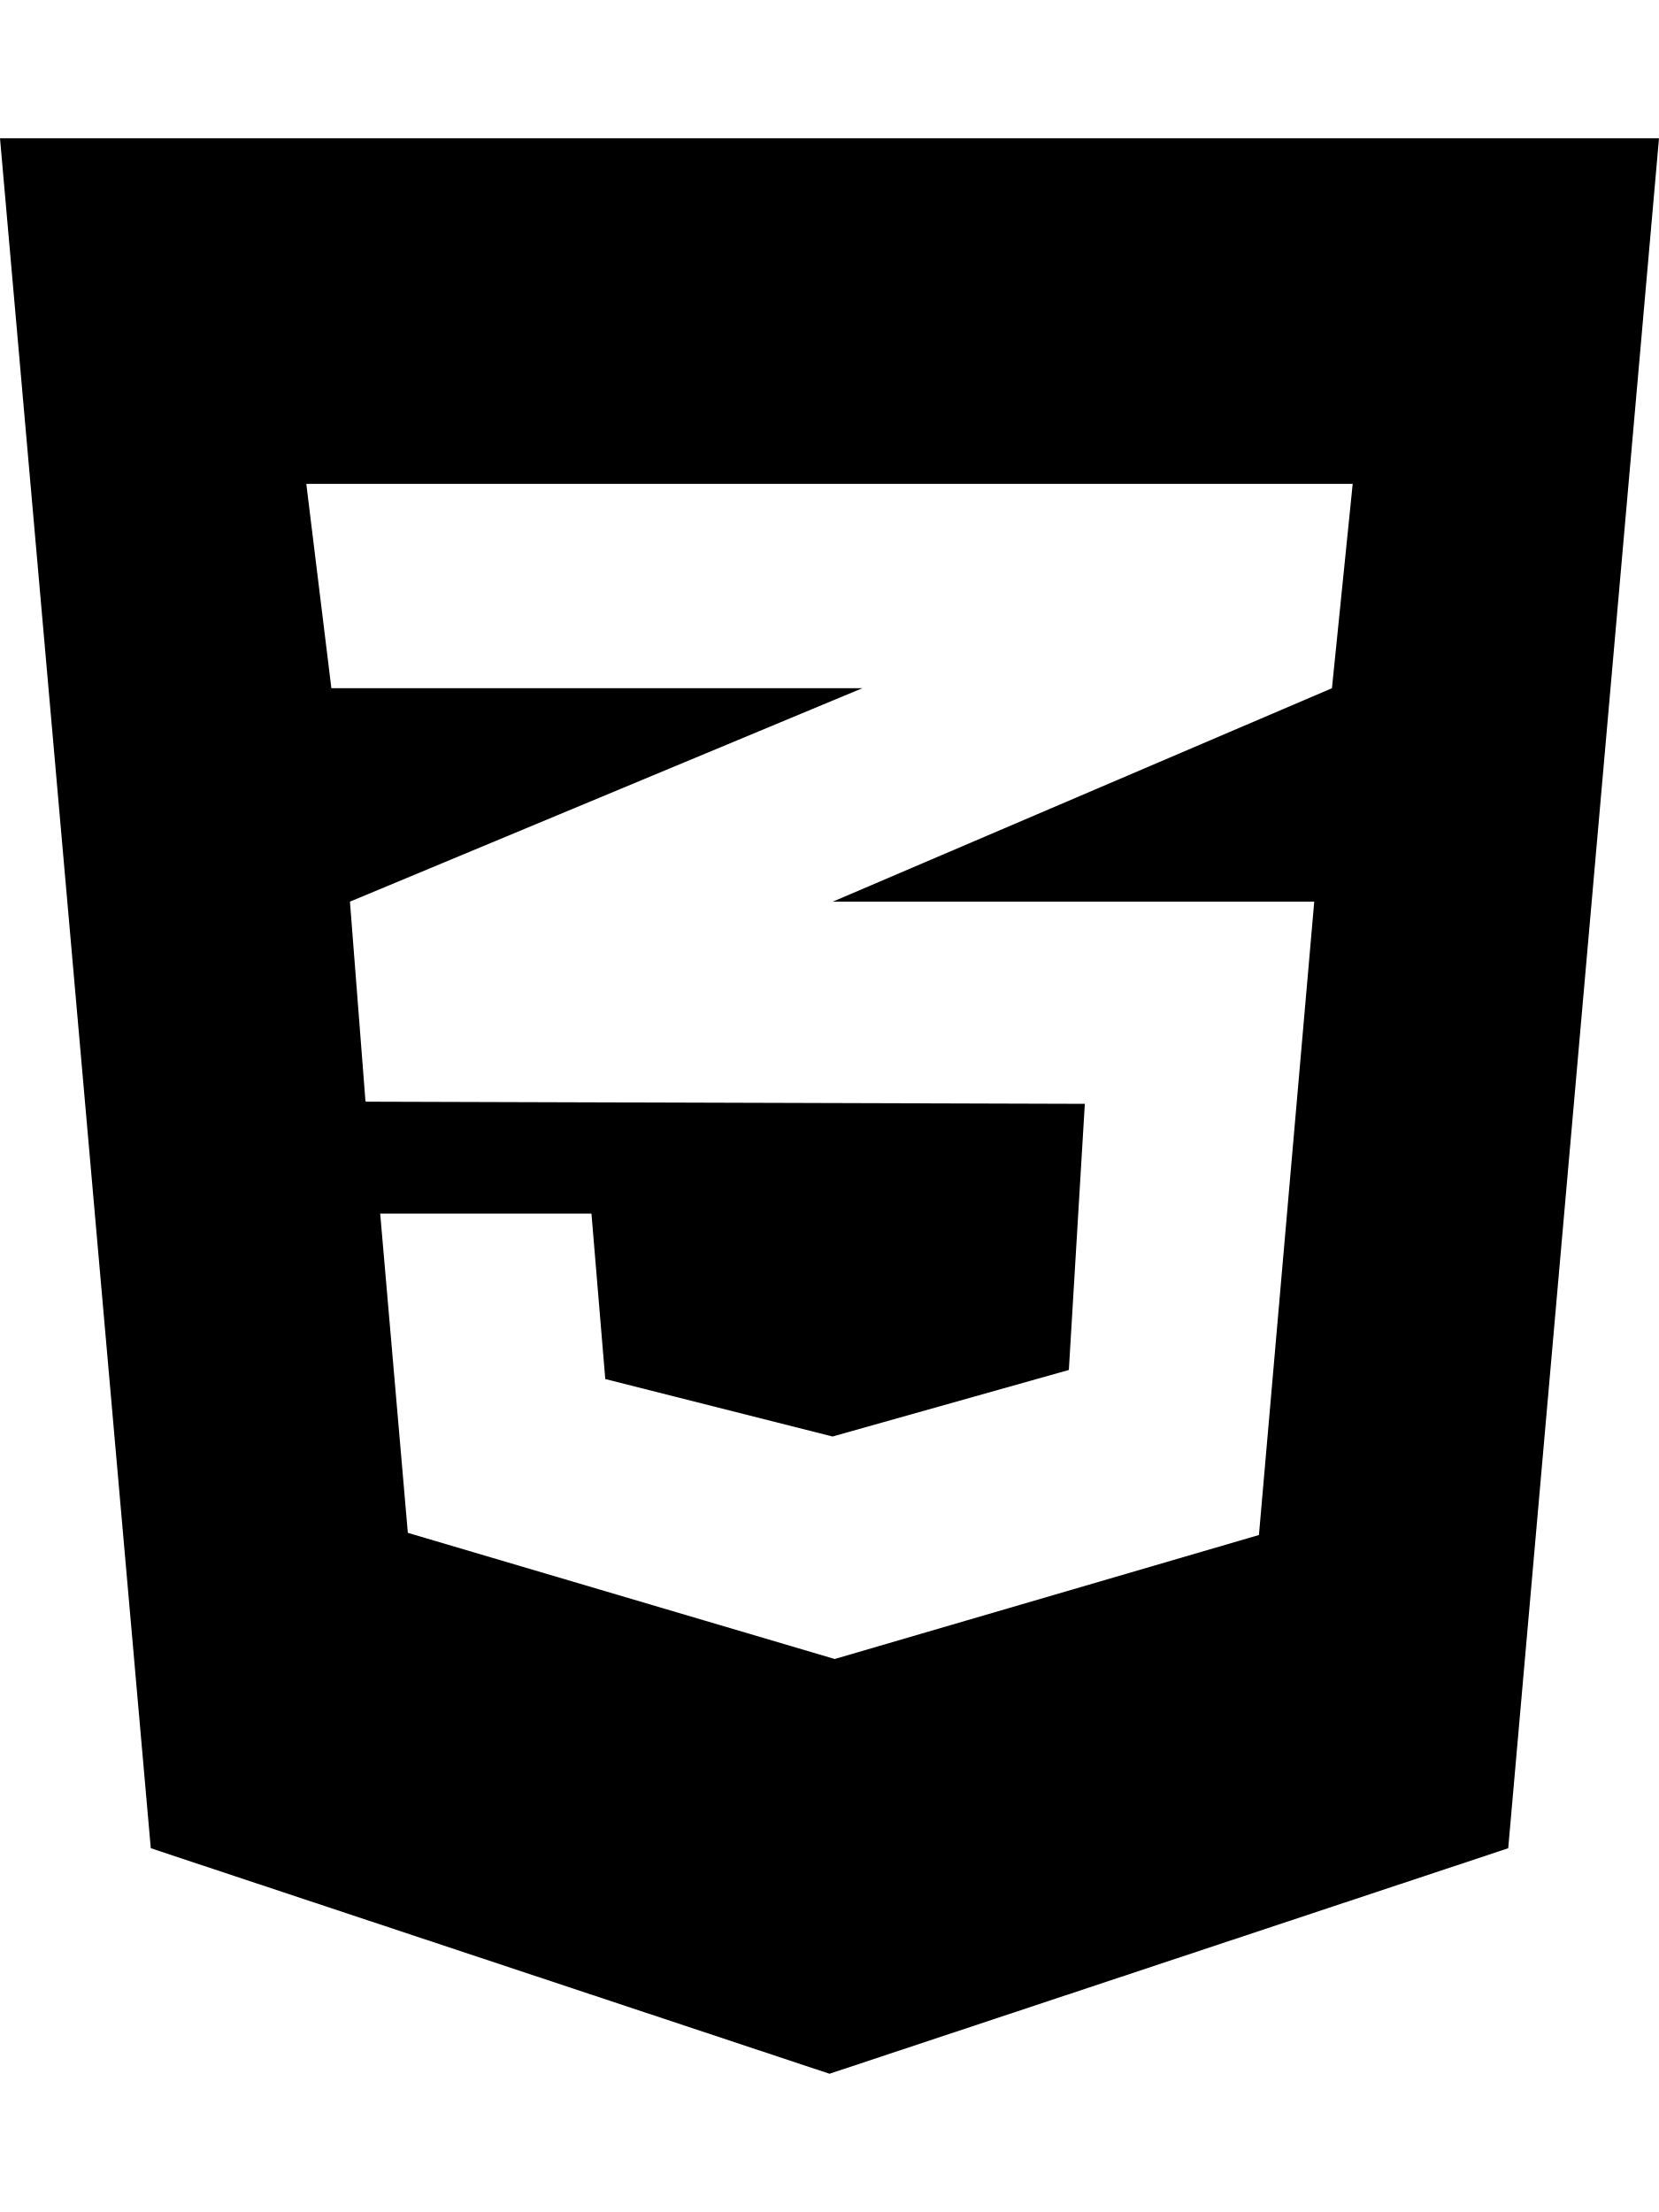
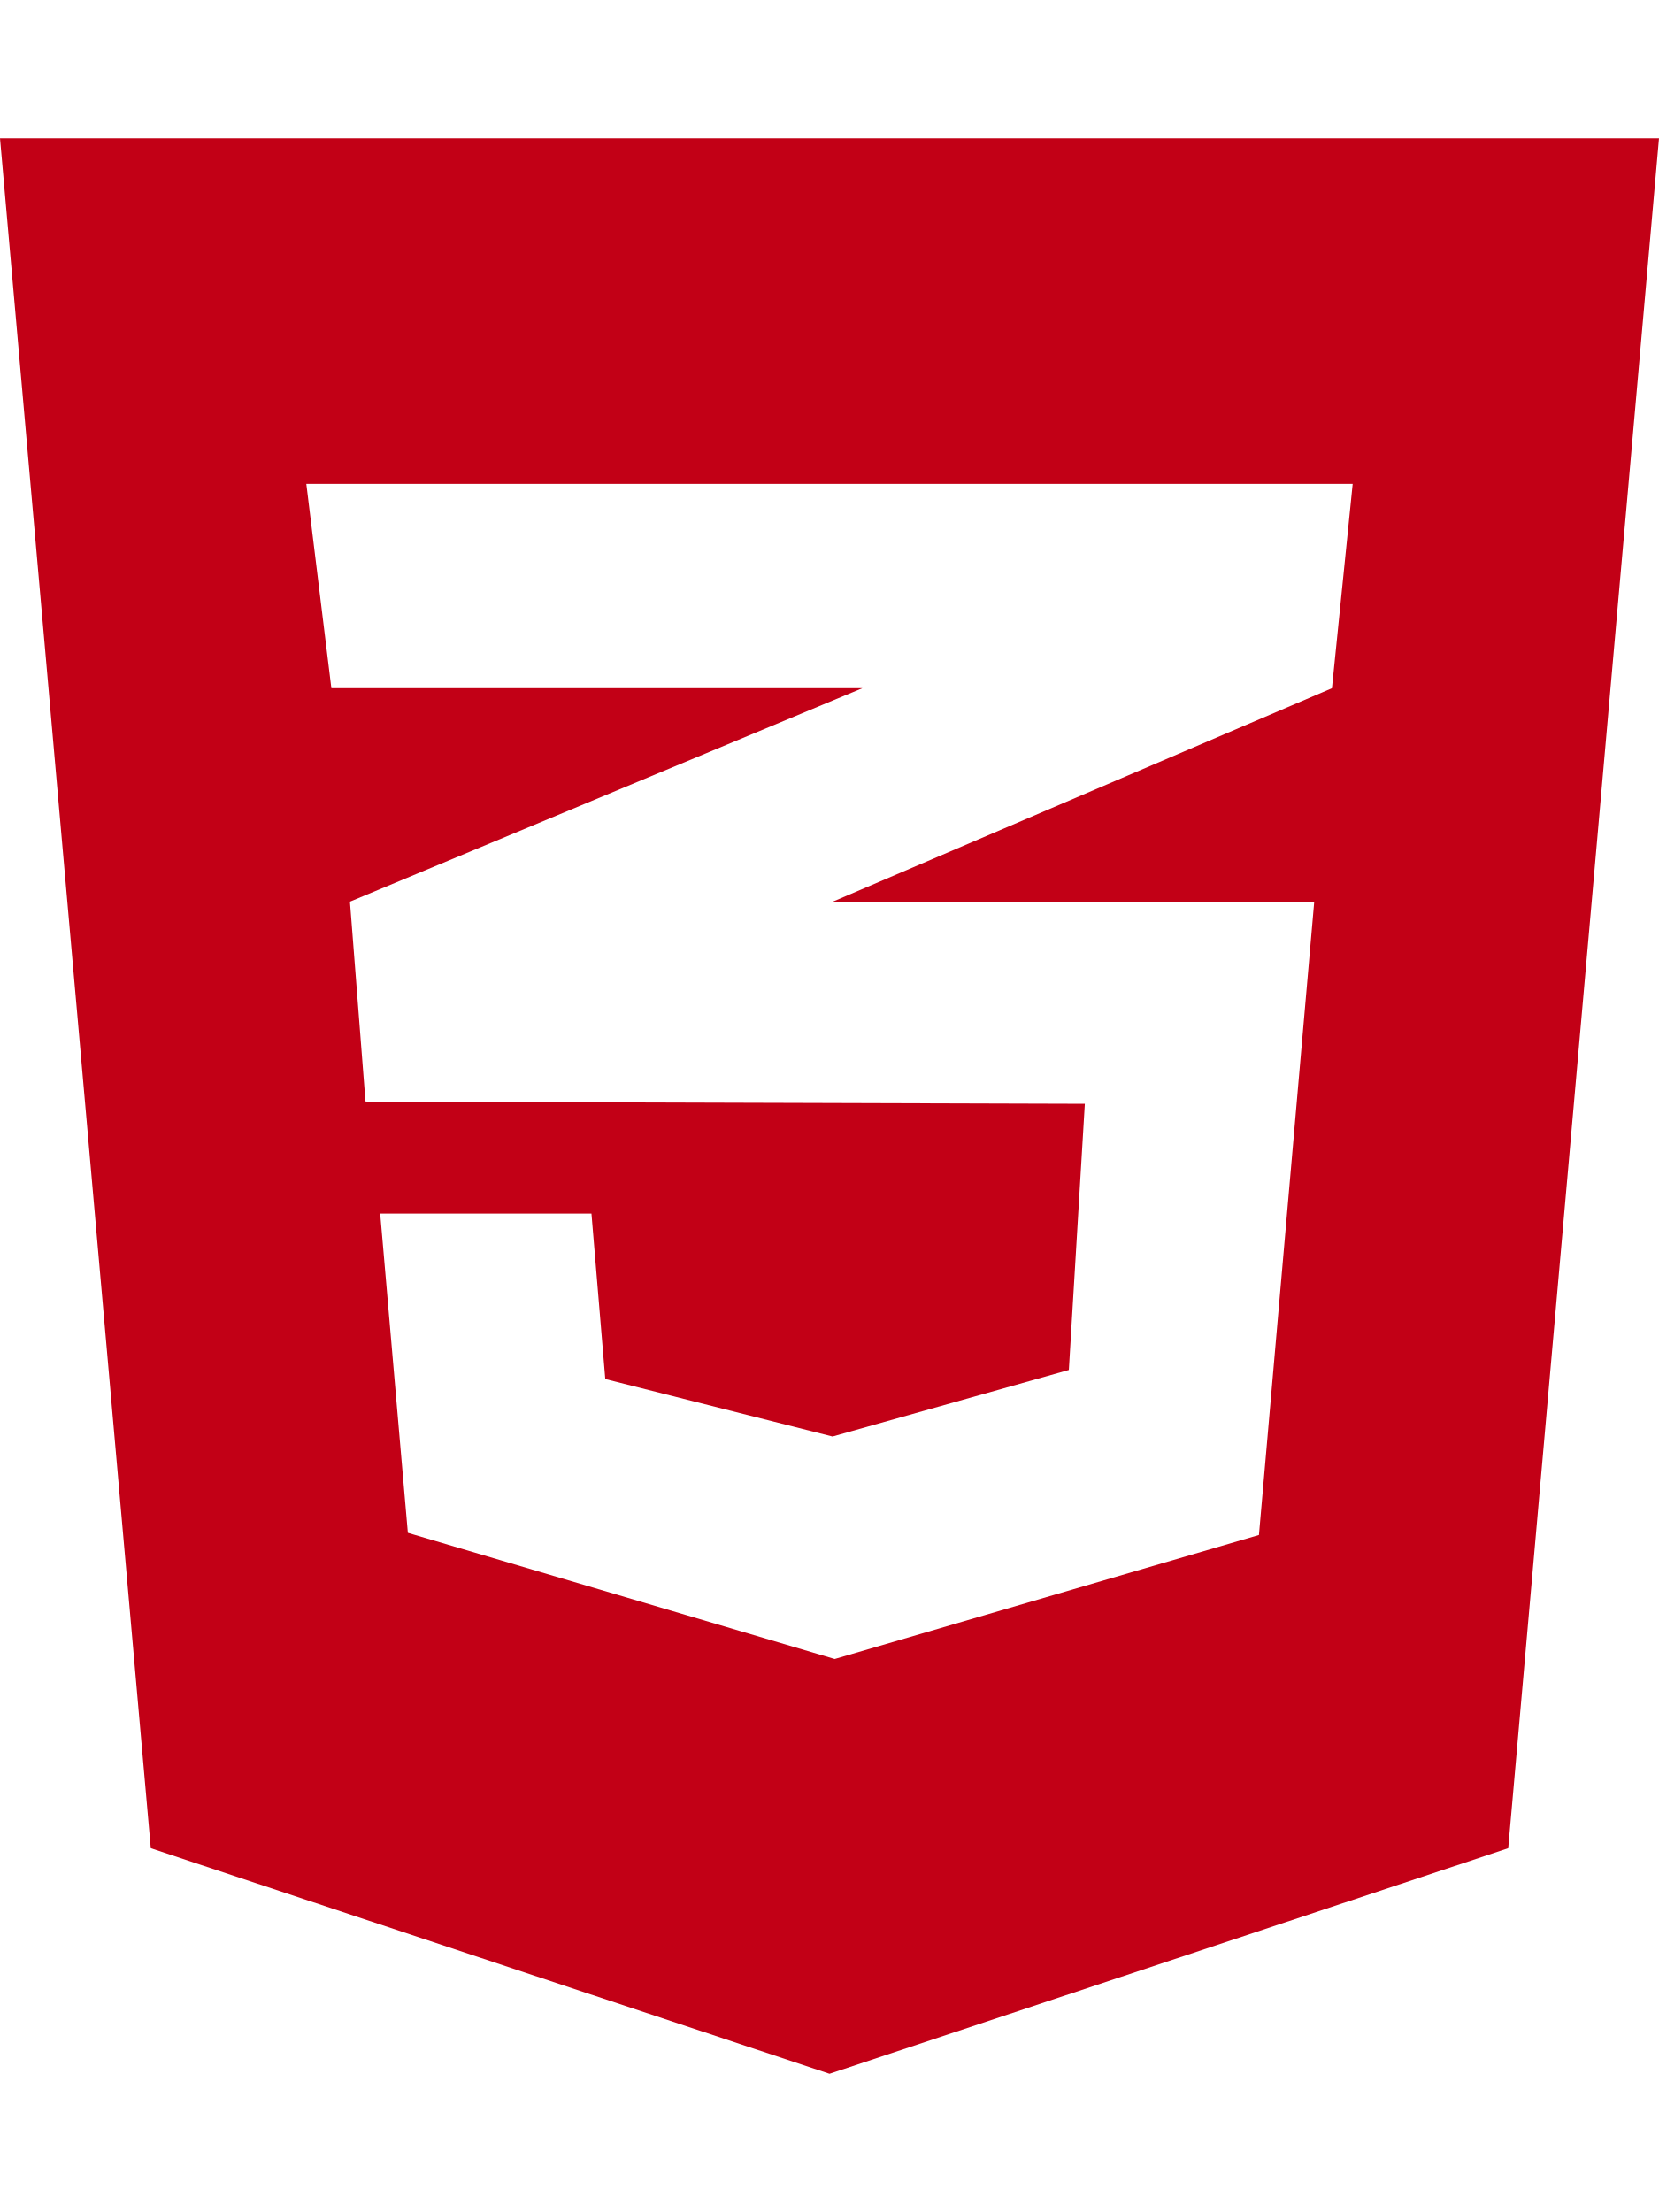
<svg xmlns="http://www.w3.org/2000/svg" viewBox="0 0 384 512">
-   <path d="M0 32l34.9 395.8L192 480l157.1-52.2L384 32H0zm313.1 80l-4.8 47.3L193 208.6l-.3.1h111.5l-12.8 146.6-98.2 28.7-98.8-29.2-6.4-73.9h48.9l3.2 38.3 52.6 13.3 54.7-15.4 3.7-61.6-166.3-.5v-.1l-.2.1-3.6-46.3L193.1 162l6.5-2.7H76.7L70.9 112h242.2z" />
+   <path d="M0 32l34.9 395.8L192 480l157.1-52.2L384 32H0zm313.1 80l-4.8 47.3L193 208.6l-.3.1h111.5l-12.8 146.6-98.2 28.7-98.8-29.2-6.4-73.9h48.9l3.2 38.3 52.6 13.3 54.7-15.4 3.7-61.6-166.3-.5v-.1l-.2.1-3.6-46.3L193.1 162l6.5-2.7H76.7L70.9 112h242.2z" fill="#c20016" />
</svg>
